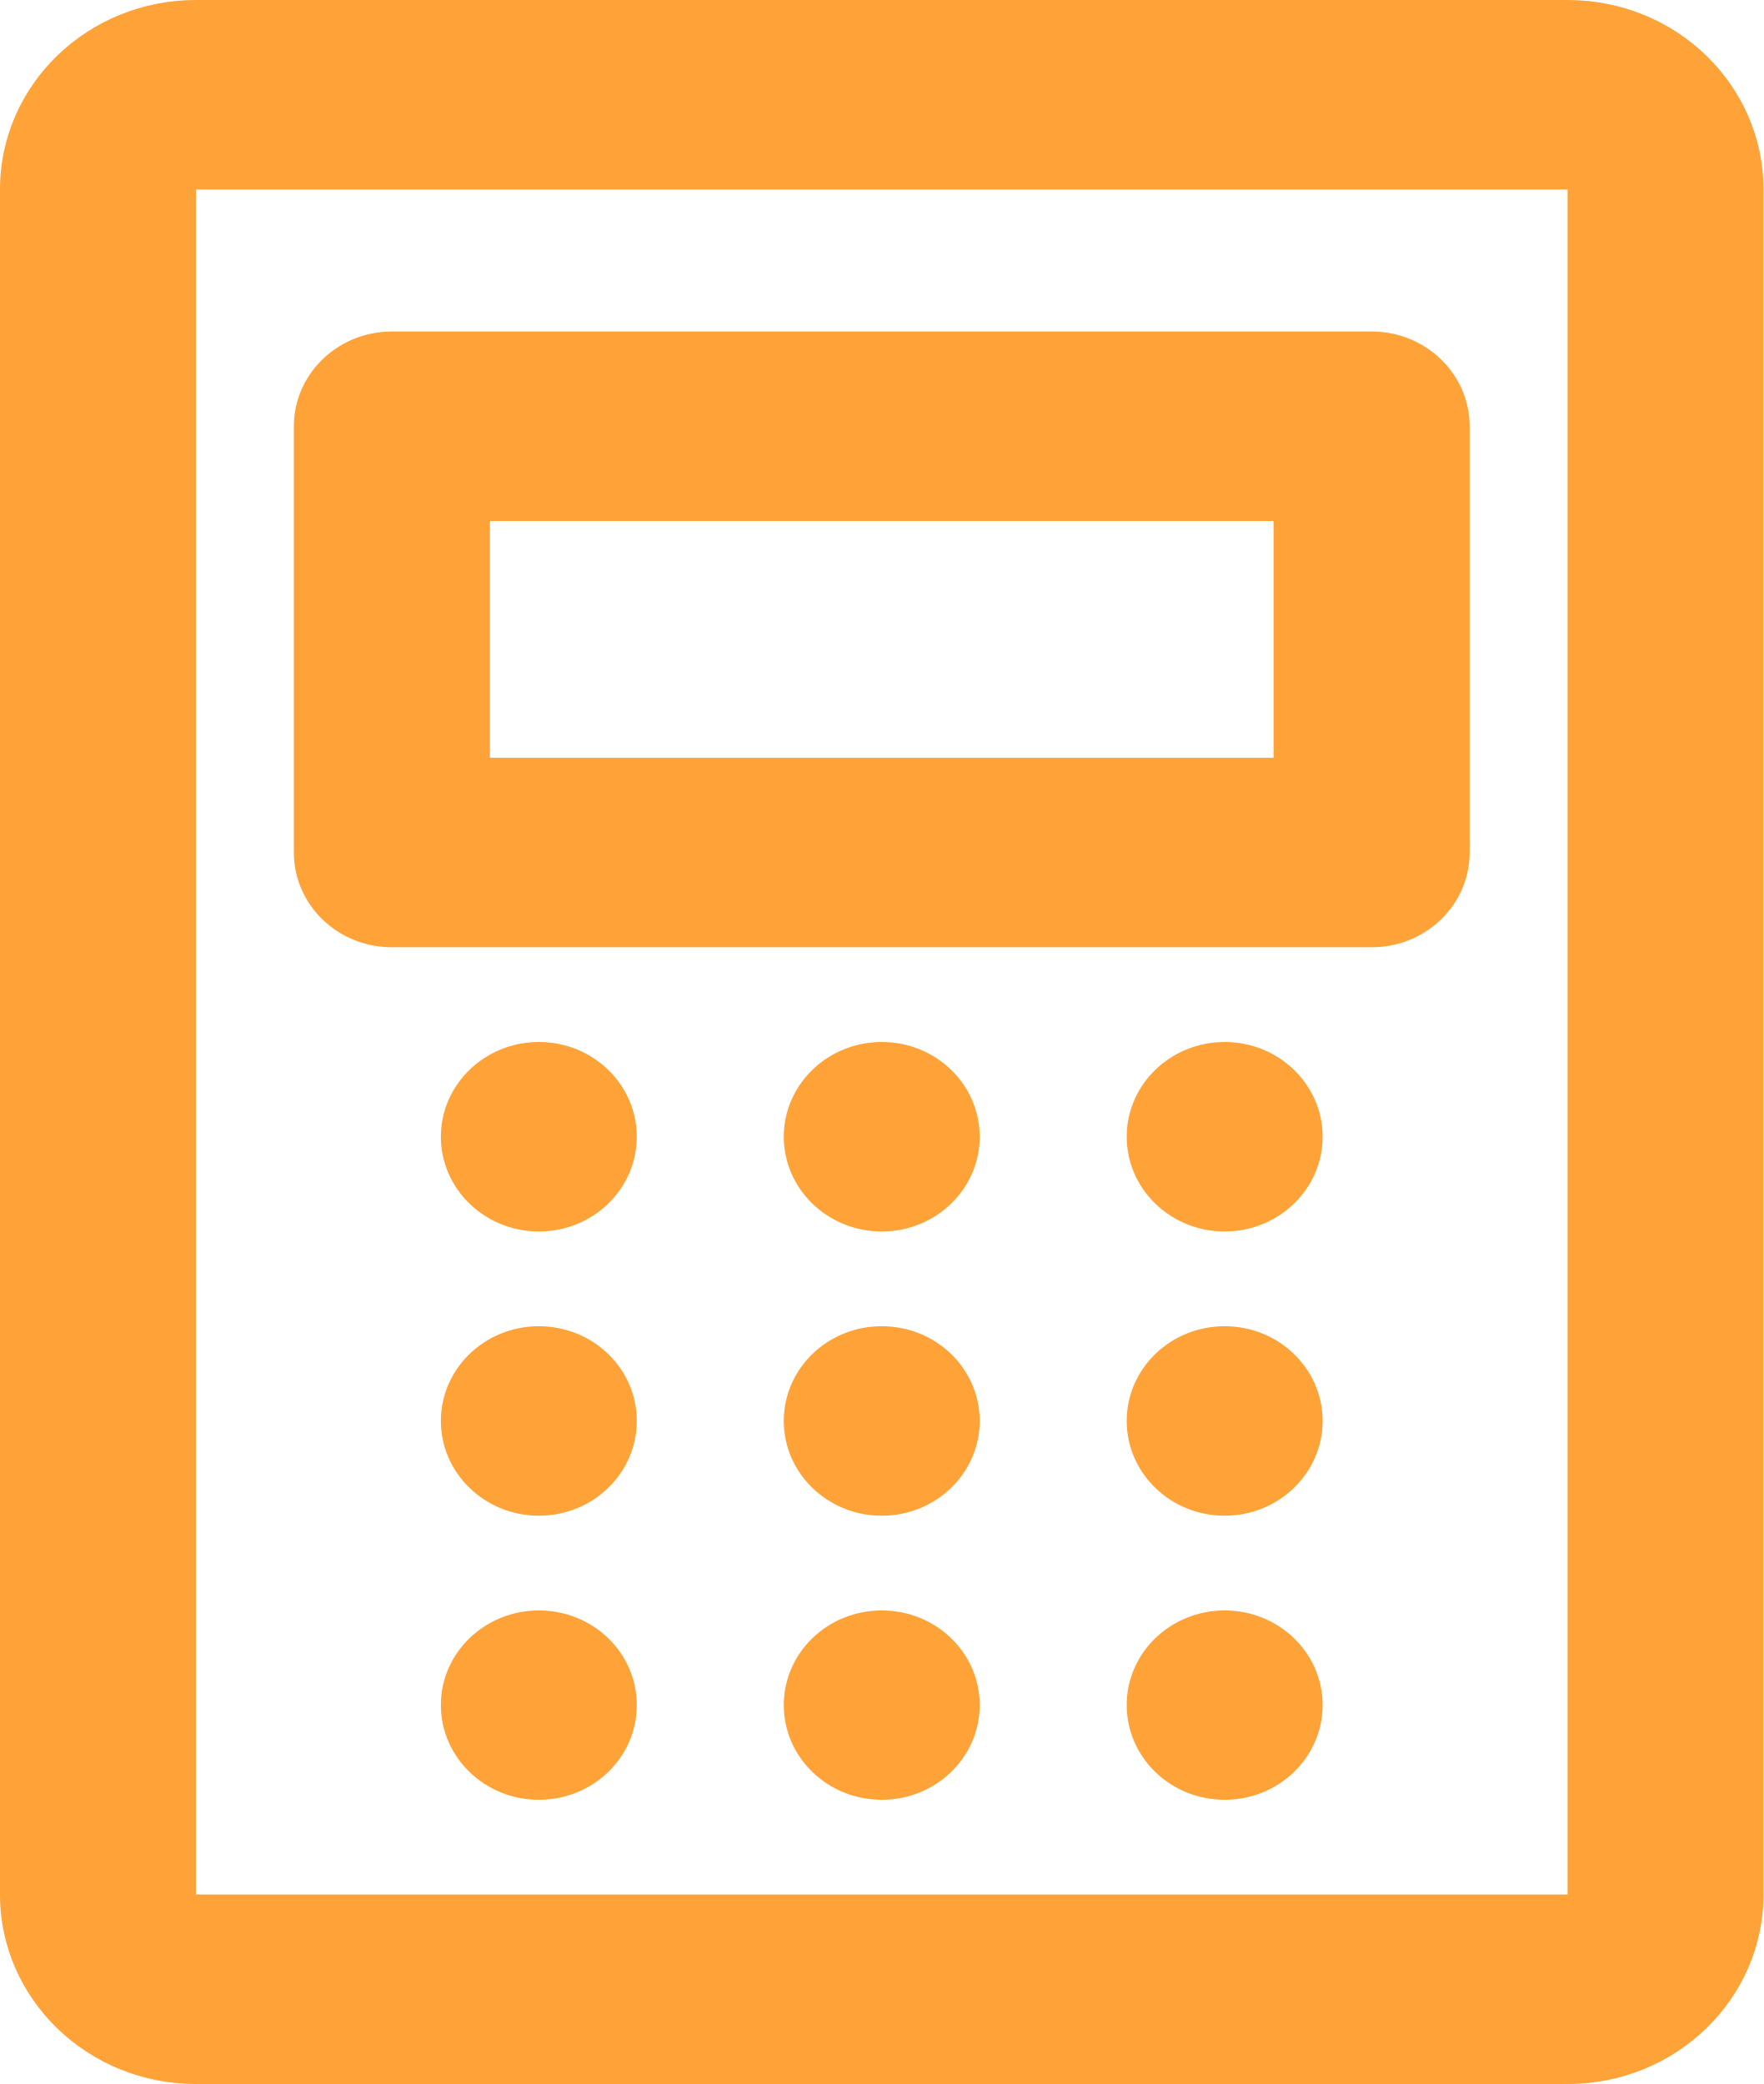
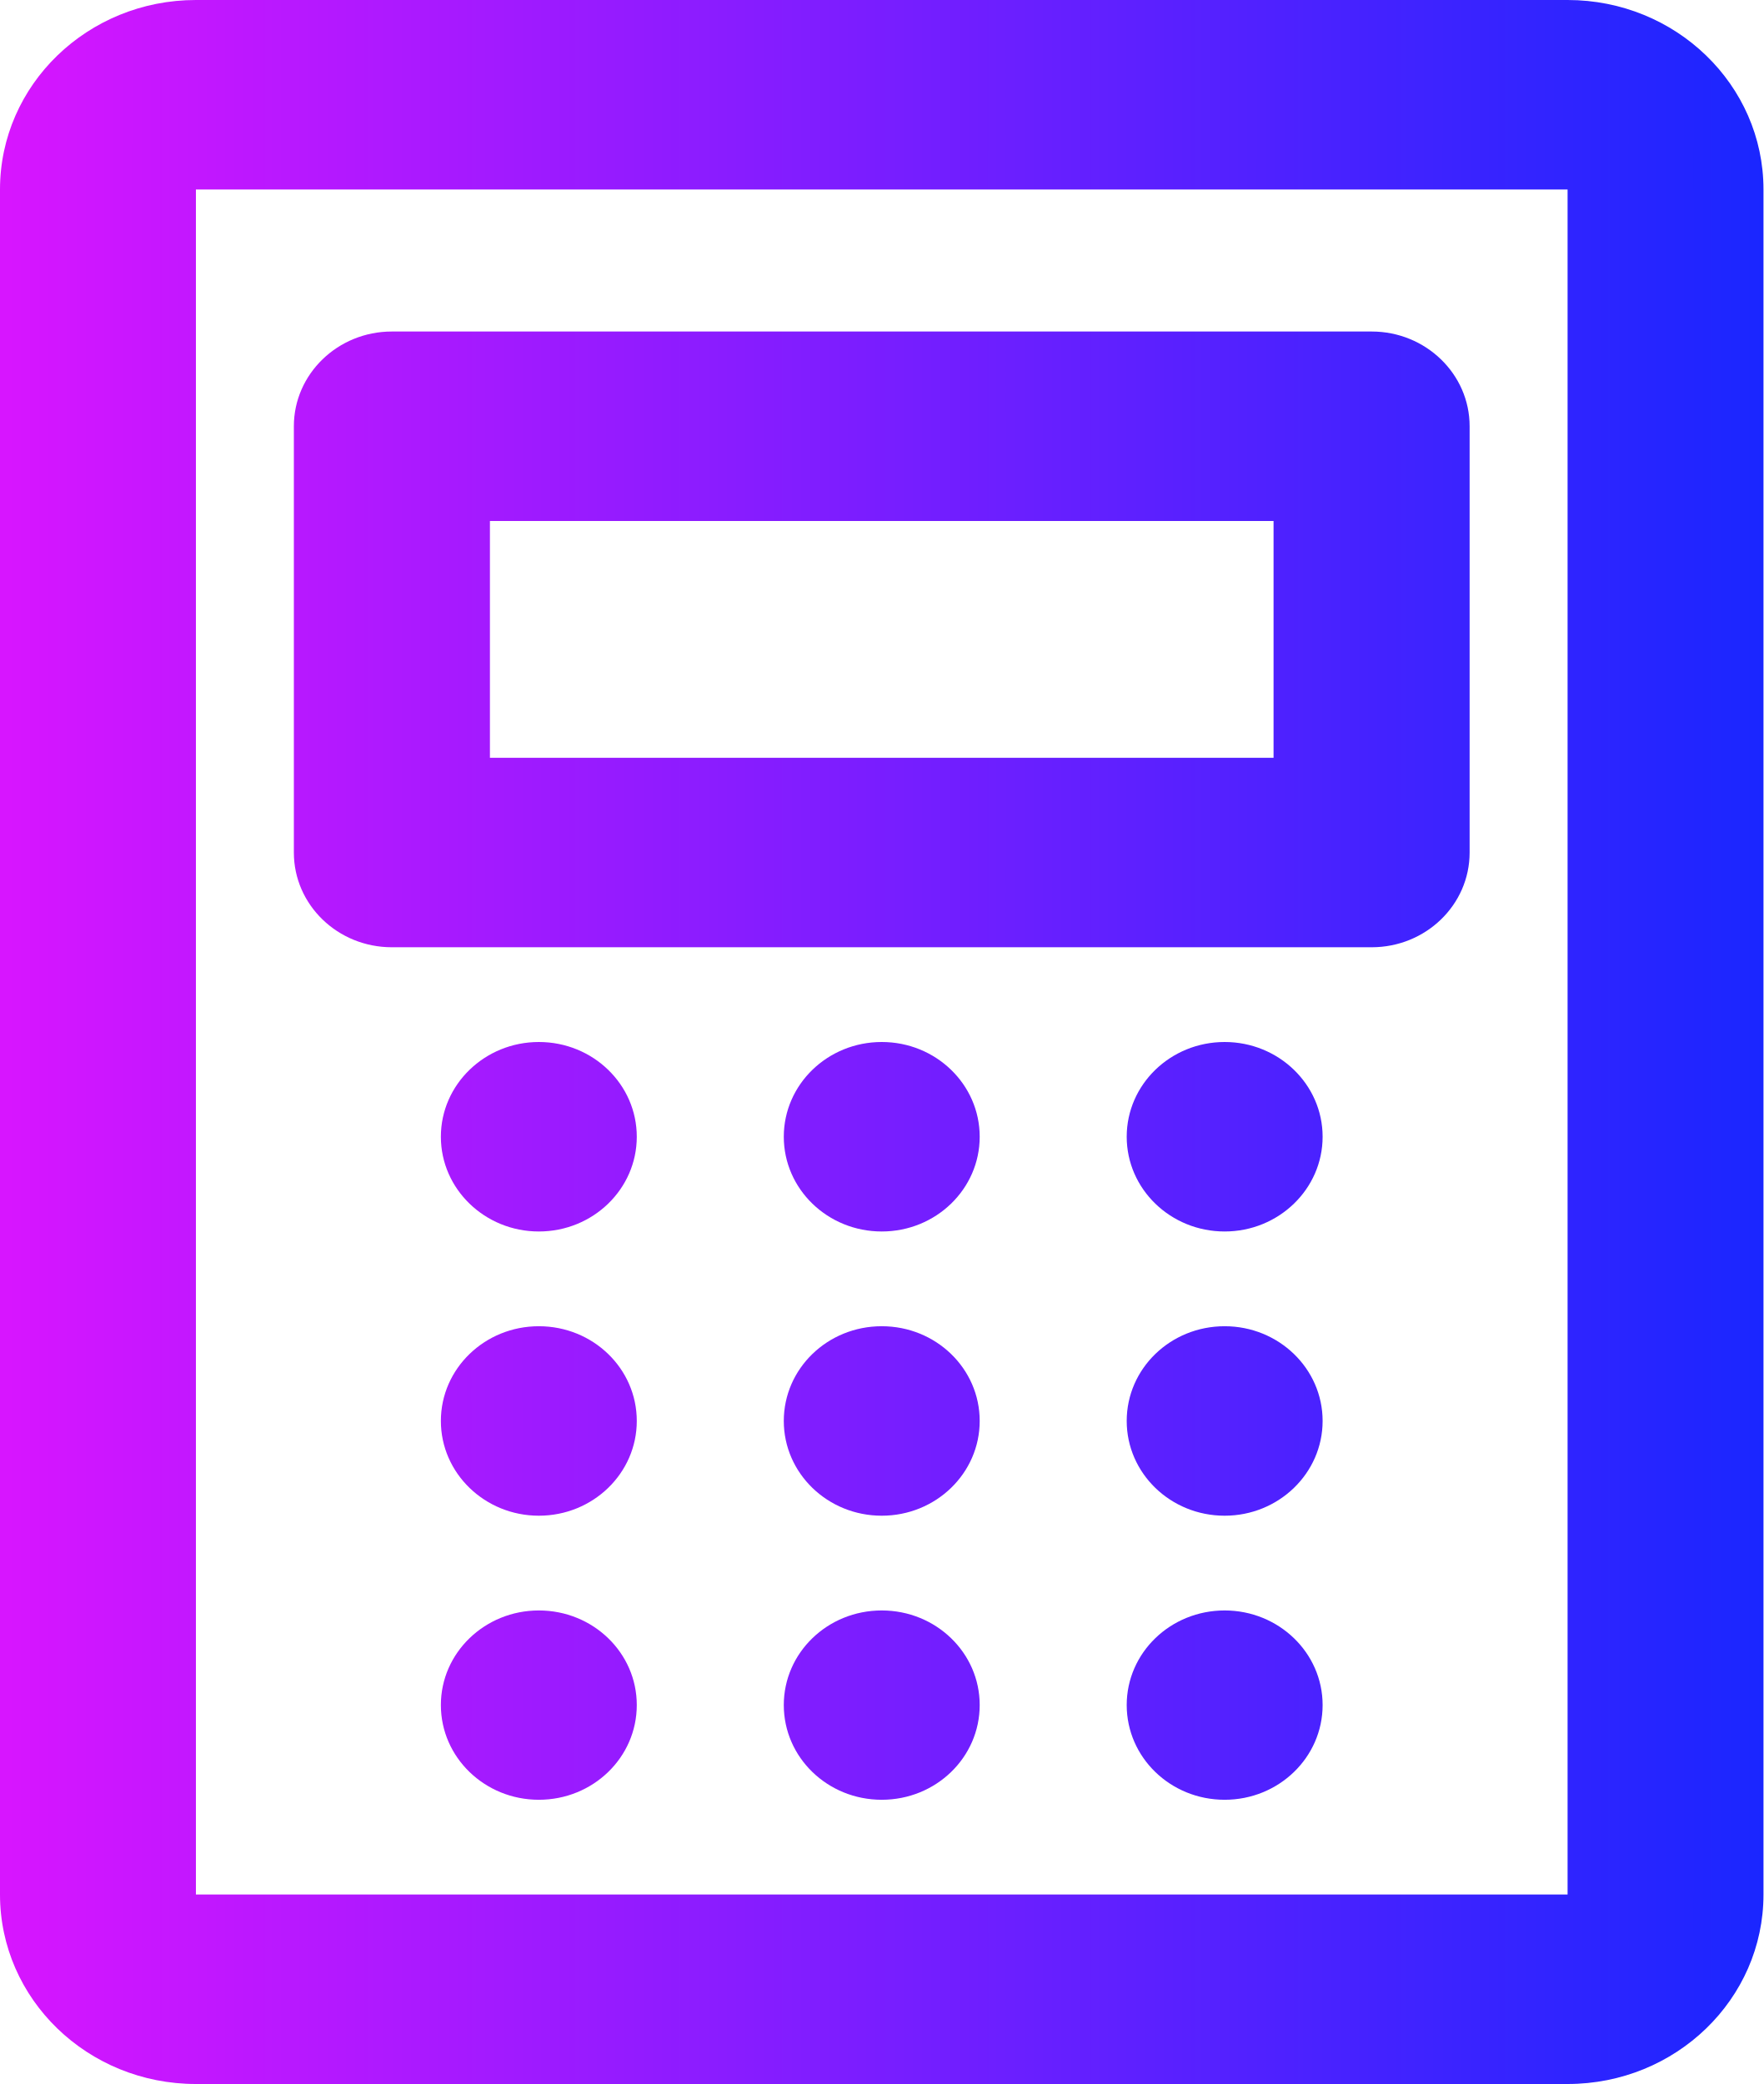
<svg xmlns="http://www.w3.org/2000/svg" width="11" height="13" viewBox="0 0 11 13" fill="none">
-   <path fill-rule="evenodd" clip-rule="evenodd" d="M1.833 2.659C1.833 2.333 2.107 2.068 2.444 2.068H8.556C8.893 2.068 9.167 2.333 9.167 2.659V5.318C9.167 5.645 8.893 5.909 8.556 5.909H2.444C2.107 5.909 1.833 5.645 1.833 5.318V2.659ZM3.056 3.25V4.727H7.944V3.25H3.056Z" fill="#FFA237" />
-   <path d="M3.972 7.091C3.972 7.417 3.699 7.682 3.361 7.682C3.024 7.682 2.75 7.417 2.75 7.091C2.75 6.765 3.024 6.5 3.361 6.5C3.699 6.5 3.972 6.765 3.972 7.091Z" fill="#FFA237" />
-   <path d="M3.361 9.455C3.699 9.455 3.972 9.19 3.972 8.864C3.972 8.537 3.699 8.273 3.361 8.273C3.024 8.273 2.75 8.537 2.75 8.864C2.75 9.19 3.024 9.455 3.361 9.455Z" fill="#FFA237" />
-   <path d="M3.972 10.636C3.972 10.963 3.699 11.227 3.361 11.227C3.024 11.227 2.75 10.963 2.75 10.636C2.75 10.31 3.024 10.046 3.361 10.046C3.699 10.046 3.972 10.31 3.972 10.636Z" fill="#FFA237" />
-   <path d="M5.5 7.682C5.838 7.682 6.111 7.417 6.111 7.091C6.111 6.765 5.838 6.5 5.5 6.5C5.162 6.5 4.889 6.765 4.889 7.091C4.889 7.417 5.162 7.682 5.5 7.682Z" fill="#FFA237" />
-   <path d="M6.111 8.864C6.111 9.19 5.838 9.455 5.5 9.455C5.162 9.455 4.889 9.19 4.889 8.864C4.889 8.537 5.162 8.273 5.5 8.273C5.838 8.273 6.111 8.537 6.111 8.864Z" fill="#FFA237" />
-   <path d="M5.5 11.227C5.838 11.227 6.111 10.963 6.111 10.636C6.111 10.31 5.838 10.046 5.5 10.046C5.162 10.046 4.889 10.31 4.889 10.636C4.889 10.963 5.162 11.227 5.5 11.227Z" fill="#FFA237" />
-   <path d="M8.25 7.091C8.25 7.417 7.976 7.682 7.639 7.682C7.301 7.682 7.028 7.417 7.028 7.091C7.028 6.765 7.301 6.5 7.639 6.5C7.976 6.5 8.25 6.765 8.25 7.091Z" fill="#FFA237" />
-   <path d="M7.639 9.455C7.976 9.455 8.25 9.19 8.25 8.864C8.25 8.537 7.976 8.273 7.639 8.273C7.301 8.273 7.028 8.537 7.028 8.864C7.028 9.19 7.301 9.455 7.639 9.455Z" fill="#FFA237" />
-   <path d="M8.25 10.636C8.25 10.963 7.976 11.227 7.639 11.227C7.301 11.227 7.028 10.963 7.028 10.636C7.028 10.31 7.301 10.046 7.639 10.046C7.976 10.046 8.25 10.31 8.25 10.636Z" fill="#FFA237" />
-   <path fill-rule="evenodd" clip-rule="evenodd" d="M0 1.182C0 0.529 0.547 0 1.222 0H9.778C10.453 0 11 0.529 11 1.182V11.818C11 12.471 10.453 13 9.778 13H1.222C0.547 13 0 12.471 0 11.818V1.182ZM9.778 1.182H1.222V11.818H9.778V1.182Z" fill="#FFA237" />
+   <path fill-rule="evenodd" clip-rule="evenodd" d="M1.833 2.659C1.833 2.333 2.107 2.068 2.444 2.068H8.556C8.893 2.068 9.167 2.333 9.167 2.659V5.318C9.167 5.645 8.893 5.909 8.556 5.909H2.444C2.107 5.909 1.833 5.645 1.833 5.318V2.659ZM3.056 3.25V4.727H7.944V3.25H3.056Z" fill="url(#paint0_linear_29_4104)" />
+   <path d="M3.972 7.091C3.972 7.417 3.699 7.682 3.361 7.682C3.024 7.682 2.75 7.417 2.75 7.091C2.75 6.765 3.024 6.5 3.361 6.5C3.699 6.5 3.972 6.765 3.972 7.091Z" fill="url(#paint1_linear_29_4104)" />
+   <path d="M3.361 9.455C3.699 9.455 3.972 9.19 3.972 8.864C3.972 8.537 3.699 8.273 3.361 8.273C3.024 8.273 2.75 8.537 2.75 8.864C2.75 9.19 3.024 9.455 3.361 9.455Z" fill="url(#paint2_linear_29_4104)" />
+   <path d="M3.972 10.636C3.972 10.963 3.699 11.227 3.361 11.227C3.024 11.227 2.75 10.963 2.75 10.636C2.75 10.31 3.024 10.046 3.361 10.046C3.699 10.046 3.972 10.31 3.972 10.636Z" fill="url(#paint3_linear_29_4104)" />
+   <path d="M5.5 7.682C5.838 7.682 6.111 7.417 6.111 7.091C6.111 6.765 5.838 6.5 5.5 6.5C5.162 6.5 4.889 6.765 4.889 7.091C4.889 7.417 5.162 7.682 5.5 7.682Z" fill="url(#paint4_linear_29_4104)" />
+   <path d="M6.111 8.864C6.111 9.19 5.838 9.455 5.5 9.455C5.162 9.455 4.889 9.19 4.889 8.864C4.889 8.537 5.162 8.273 5.5 8.273C5.838 8.273 6.111 8.537 6.111 8.864Z" fill="url(#paint5_linear_29_4104)" />
+   <path d="M5.5 11.227C5.838 11.227 6.111 10.963 6.111 10.636C6.111 10.31 5.838 10.046 5.5 10.046C5.162 10.046 4.889 10.31 4.889 10.636C4.889 10.963 5.162 11.227 5.5 11.227Z" fill="url(#paint6_linear_29_4104)" />
+   <path d="M8.25 7.091C8.25 7.417 7.976 7.682 7.639 7.682C7.301 7.682 7.028 7.417 7.028 7.091C7.028 6.765 7.301 6.5 7.639 6.5C7.976 6.5 8.25 6.765 8.25 7.091Z" fill="url(#paint7_linear_29_4104)" />
+   <path d="M7.639 9.455C7.976 9.455 8.25 9.19 8.25 8.864C8.25 8.537 7.976 8.273 7.639 8.273C7.301 8.273 7.028 8.537 7.028 8.864C7.028 9.19 7.301 9.455 7.639 9.455Z" fill="url(#paint8_linear_29_4104)" />
+   <path d="M8.25 10.636C8.25 10.963 7.976 11.227 7.639 11.227C7.301 11.227 7.028 10.963 7.028 10.636C7.028 10.31 7.301 10.046 7.639 10.046C7.976 10.046 8.25 10.31 8.25 10.636Z" fill="url(#paint9_linear_29_4104)" />
+   <path fill-rule="evenodd" clip-rule="evenodd" d="M0 1.182C0 0.529 0.547 0 1.222 0H9.778C10.453 0 11 0.529 11 1.182V11.818C11 12.471 10.453 13 9.778 13H1.222C0.547 13 0 12.471 0 11.818V1.182ZM9.778 1.182H1.222V11.818H9.778V1.182Z" fill="url(#paint10_linear_29_4104)" />
+   <defs>
+     <linearGradient id="paint0_linear_29_4104" x1="0.038" y1="6.501" x2="11.002" y2="6.501" gradientUnits="userSpaceOnUse">
+       <stop stop-color="#D715FF" />
+       <stop offset="1" stop-color="#1A26FF" />
+     </linearGradient>
+     <linearGradient id="paint1_linear_29_4104" x1="0.038" y1="6.501" x2="11.002" y2="6.501" gradientUnits="userSpaceOnUse">
+       <stop stop-color="#D715FF" />
+       <stop offset="1" stop-color="#1A26FF" />
+     </linearGradient>
+     <linearGradient id="paint2_linear_29_4104" x1="0.038" y1="6.501" x2="11.002" y2="6.501" gradientUnits="userSpaceOnUse">
+       <stop stop-color="#D715FF" />
+       <stop offset="1" stop-color="#1A26FF" />
+     </linearGradient>
+     <linearGradient id="paint3_linear_29_4104" x1="0.038" y1="6.501" x2="11.002" y2="6.501" gradientUnits="userSpaceOnUse">
+       <stop stop-color="#D715FF" />
+       <stop offset="1" stop-color="#1A26FF" />
+     </linearGradient>
+     <linearGradient id="paint4_linear_29_4104" x1="0.038" y1="6.501" x2="11.002" y2="6.501" gradientUnits="userSpaceOnUse">
+       <stop stop-color="#D715FF" />
+       <stop offset="1" stop-color="#1A26FF" />
+     </linearGradient>
+     <linearGradient id="paint5_linear_29_4104" x1="0.038" y1="6.501" x2="11.002" y2="6.501" gradientUnits="userSpaceOnUse">
+       <stop stop-color="#D715FF" />
+       <stop offset="1" stop-color="#1A26FF" />
+     </linearGradient>
+     <linearGradient id="paint6_linear_29_4104" x1="0.038" y1="6.501" x2="11.002" y2="6.501" gradientUnits="userSpaceOnUse">
+       <stop stop-color="#D715FF" />
+       <stop offset="1" stop-color="#1A26FF" />
+     </linearGradient>
+     <linearGradient id="paint7_linear_29_4104" x1="0.038" y1="6.501" x2="11.002" y2="6.501" gradientUnits="userSpaceOnUse">
+       <stop stop-color="#D715FF" />
+       <stop offset="1" stop-color="#1A26FF" />
+     </linearGradient>
+     <linearGradient id="paint8_linear_29_4104" x1="0.038" y1="6.501" x2="11.002" y2="6.501" gradientUnits="userSpaceOnUse">
+       <stop stop-color="#D715FF" />
+       <stop offset="1" stop-color="#1A26FF" />
+     </linearGradient>
+     <linearGradient id="paint9_linear_29_4104" x1="0.038" y1="6.501" x2="11.002" y2="6.501" gradientUnits="userSpaceOnUse">
+       <stop stop-color="#D715FF" />
+       <stop offset="1" stop-color="#1A26FF" />
+     </linearGradient>
+     <linearGradient id="paint10_linear_29_4104" x1="0.038" y1="6.501" x2="11.002" y2="6.501" gradientUnits="userSpaceOnUse">
+       <stop stop-color="#D715FF" />
+       <stop offset="1" stop-color="#1A26FF" />
+     </linearGradient>
+   </defs>
</svg>
